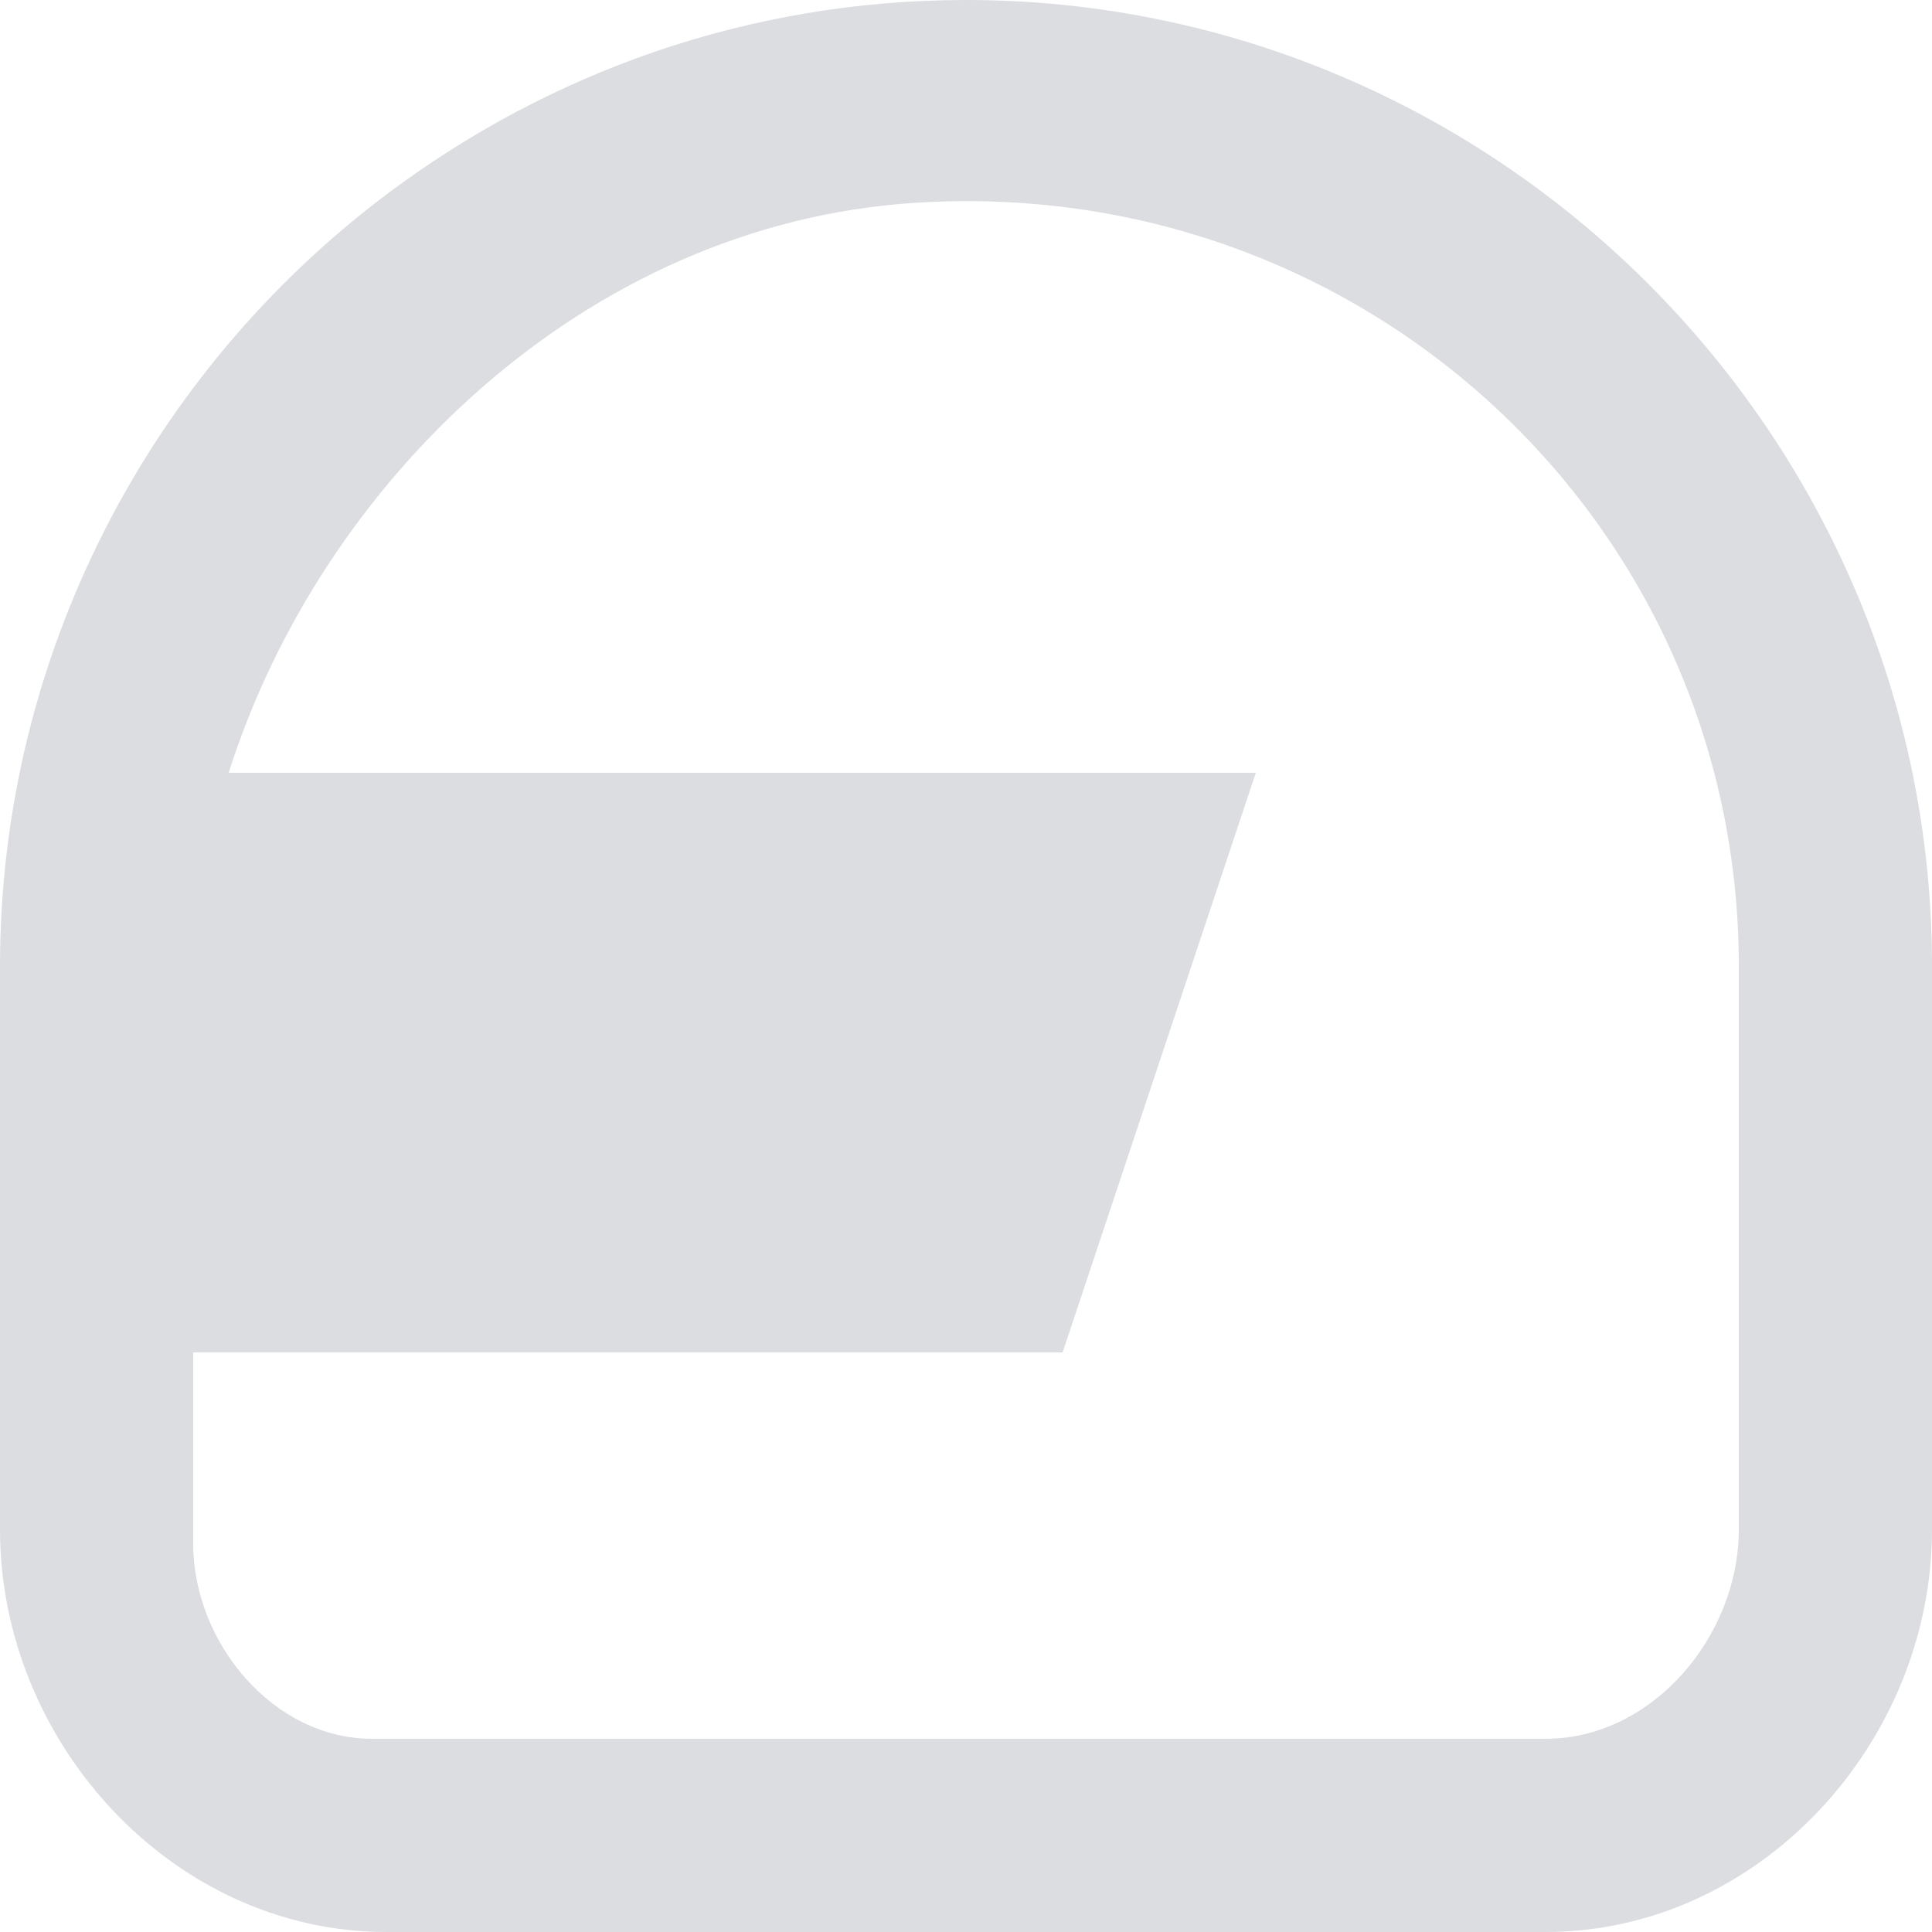
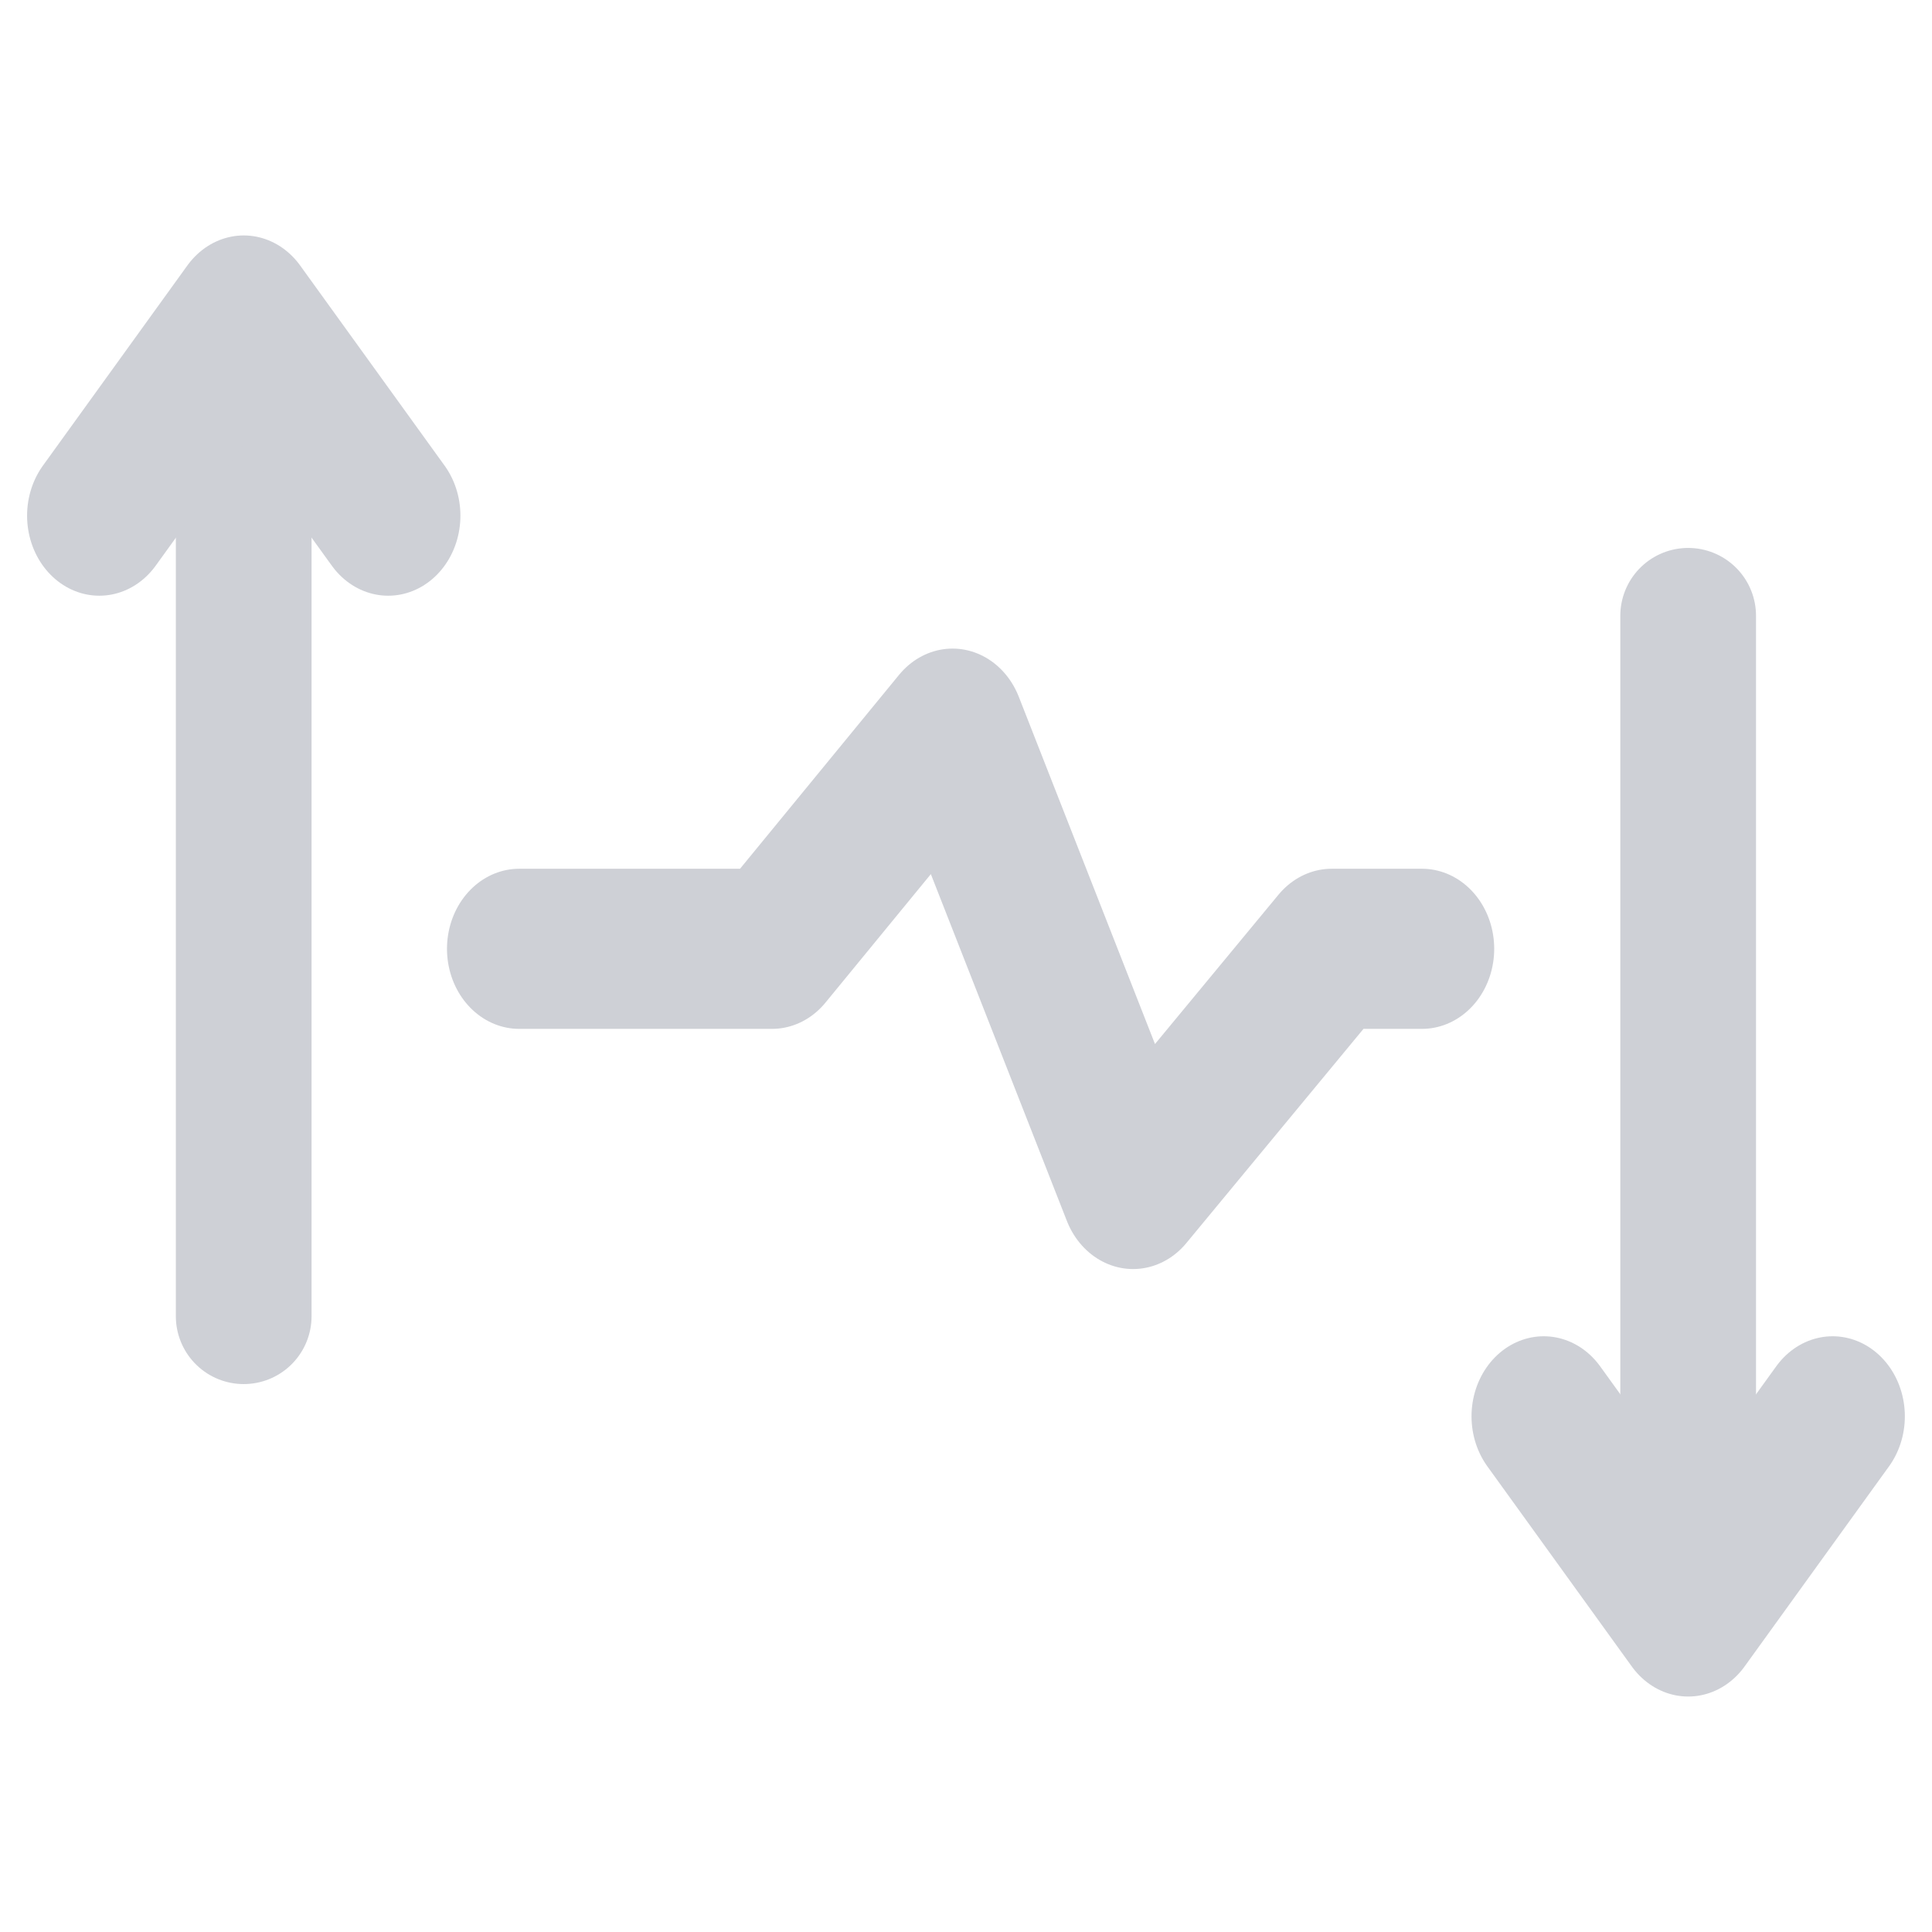
- <svg xmlns="http://www.w3.org/2000/svg" width="32px" height="32px" viewBox="0 0 20 20" version="1.1">
-   <defs>
- 
- </defs>
-   <g id="Page-1" stroke="none" stroke-width="1" fill="none" fill-rule="evenodd">
-     <g id="Dribbble-Light-Preview" transform="translate(-260, -5559)" fill="#DCDDE1FF">
-       <g id="icons" transform="translate(56, 160)">
-         <path d="M222,5414.833 C222,5415.938 221.105,5417 220,5417 L208.018,5417 L207.852,5417 C206.829,5417 206,5416.004 206,5414.981 L206,5413 L215,5413 L217,5407 L206.367,5407 C207.319,5404 210.049,5401.329 213.452,5401.101 C218.11,5400.789 222,5404.407 222,5409 L222,5414.833 Z M214,5399 C211.754,5399 209.688,5399.749 208.018,5401 C205.548,5402.85 204,5405.788 204,5409 L204,5414.833 C204,5417.042 205.791,5419 208,5419 L220,5419 C222.209,5419 224,5417.042 224,5414.833 L224,5409 C224,5403.508 219.506,5399 214,5399 L214,5399 Z" id="helmet-[#593]">
- 
- </path>
-       </g>
-     </g>
+ <svg xmlns="http://www.w3.org/2000/svg" width="32" height="32" viewBox="0 0 11.389 8.967" fill="none" stroke="#ced0d6" stroke-width="0.8" stroke-linecap="round" stroke-linejoin="round" version="1.1" id="svg3">
+   <defs id="defs3" />
+   <g id="g3" transform="translate(-2.454409,-3.615958)">
+     <line x1="3.891" y1="10.164" x2="3.891" y2="4.265" id="line1" style="stroke-width:0.8" />
+     <polyline points="3.2,6.5 4,5.5 4.8,6.5" id="polyline1" transform="matrix(1.064356,0,0,1.179859,-0.3661336,-2.224383)" />
+     <line x1="12.406" y1="6.035" x2="12.406" y2="11.934" id="line2" style="stroke-width:0.8" />
+     <polyline points="11.2,11 12,12 12.8,11" id="polyline2" transform="matrix(1.064356,0,0,1.179859,-0.3661336,-2.224383)" />
+     <polyline points="5.6,8.3                     7,8.3                     8,7.2                     9,9.5                     10.1,8.3                     10.6,8.3" id="polyline3" transform="matrix(1.064356,0,0,1.179859,-0.4452751,-1.794722)" />
  </g>
</svg>
